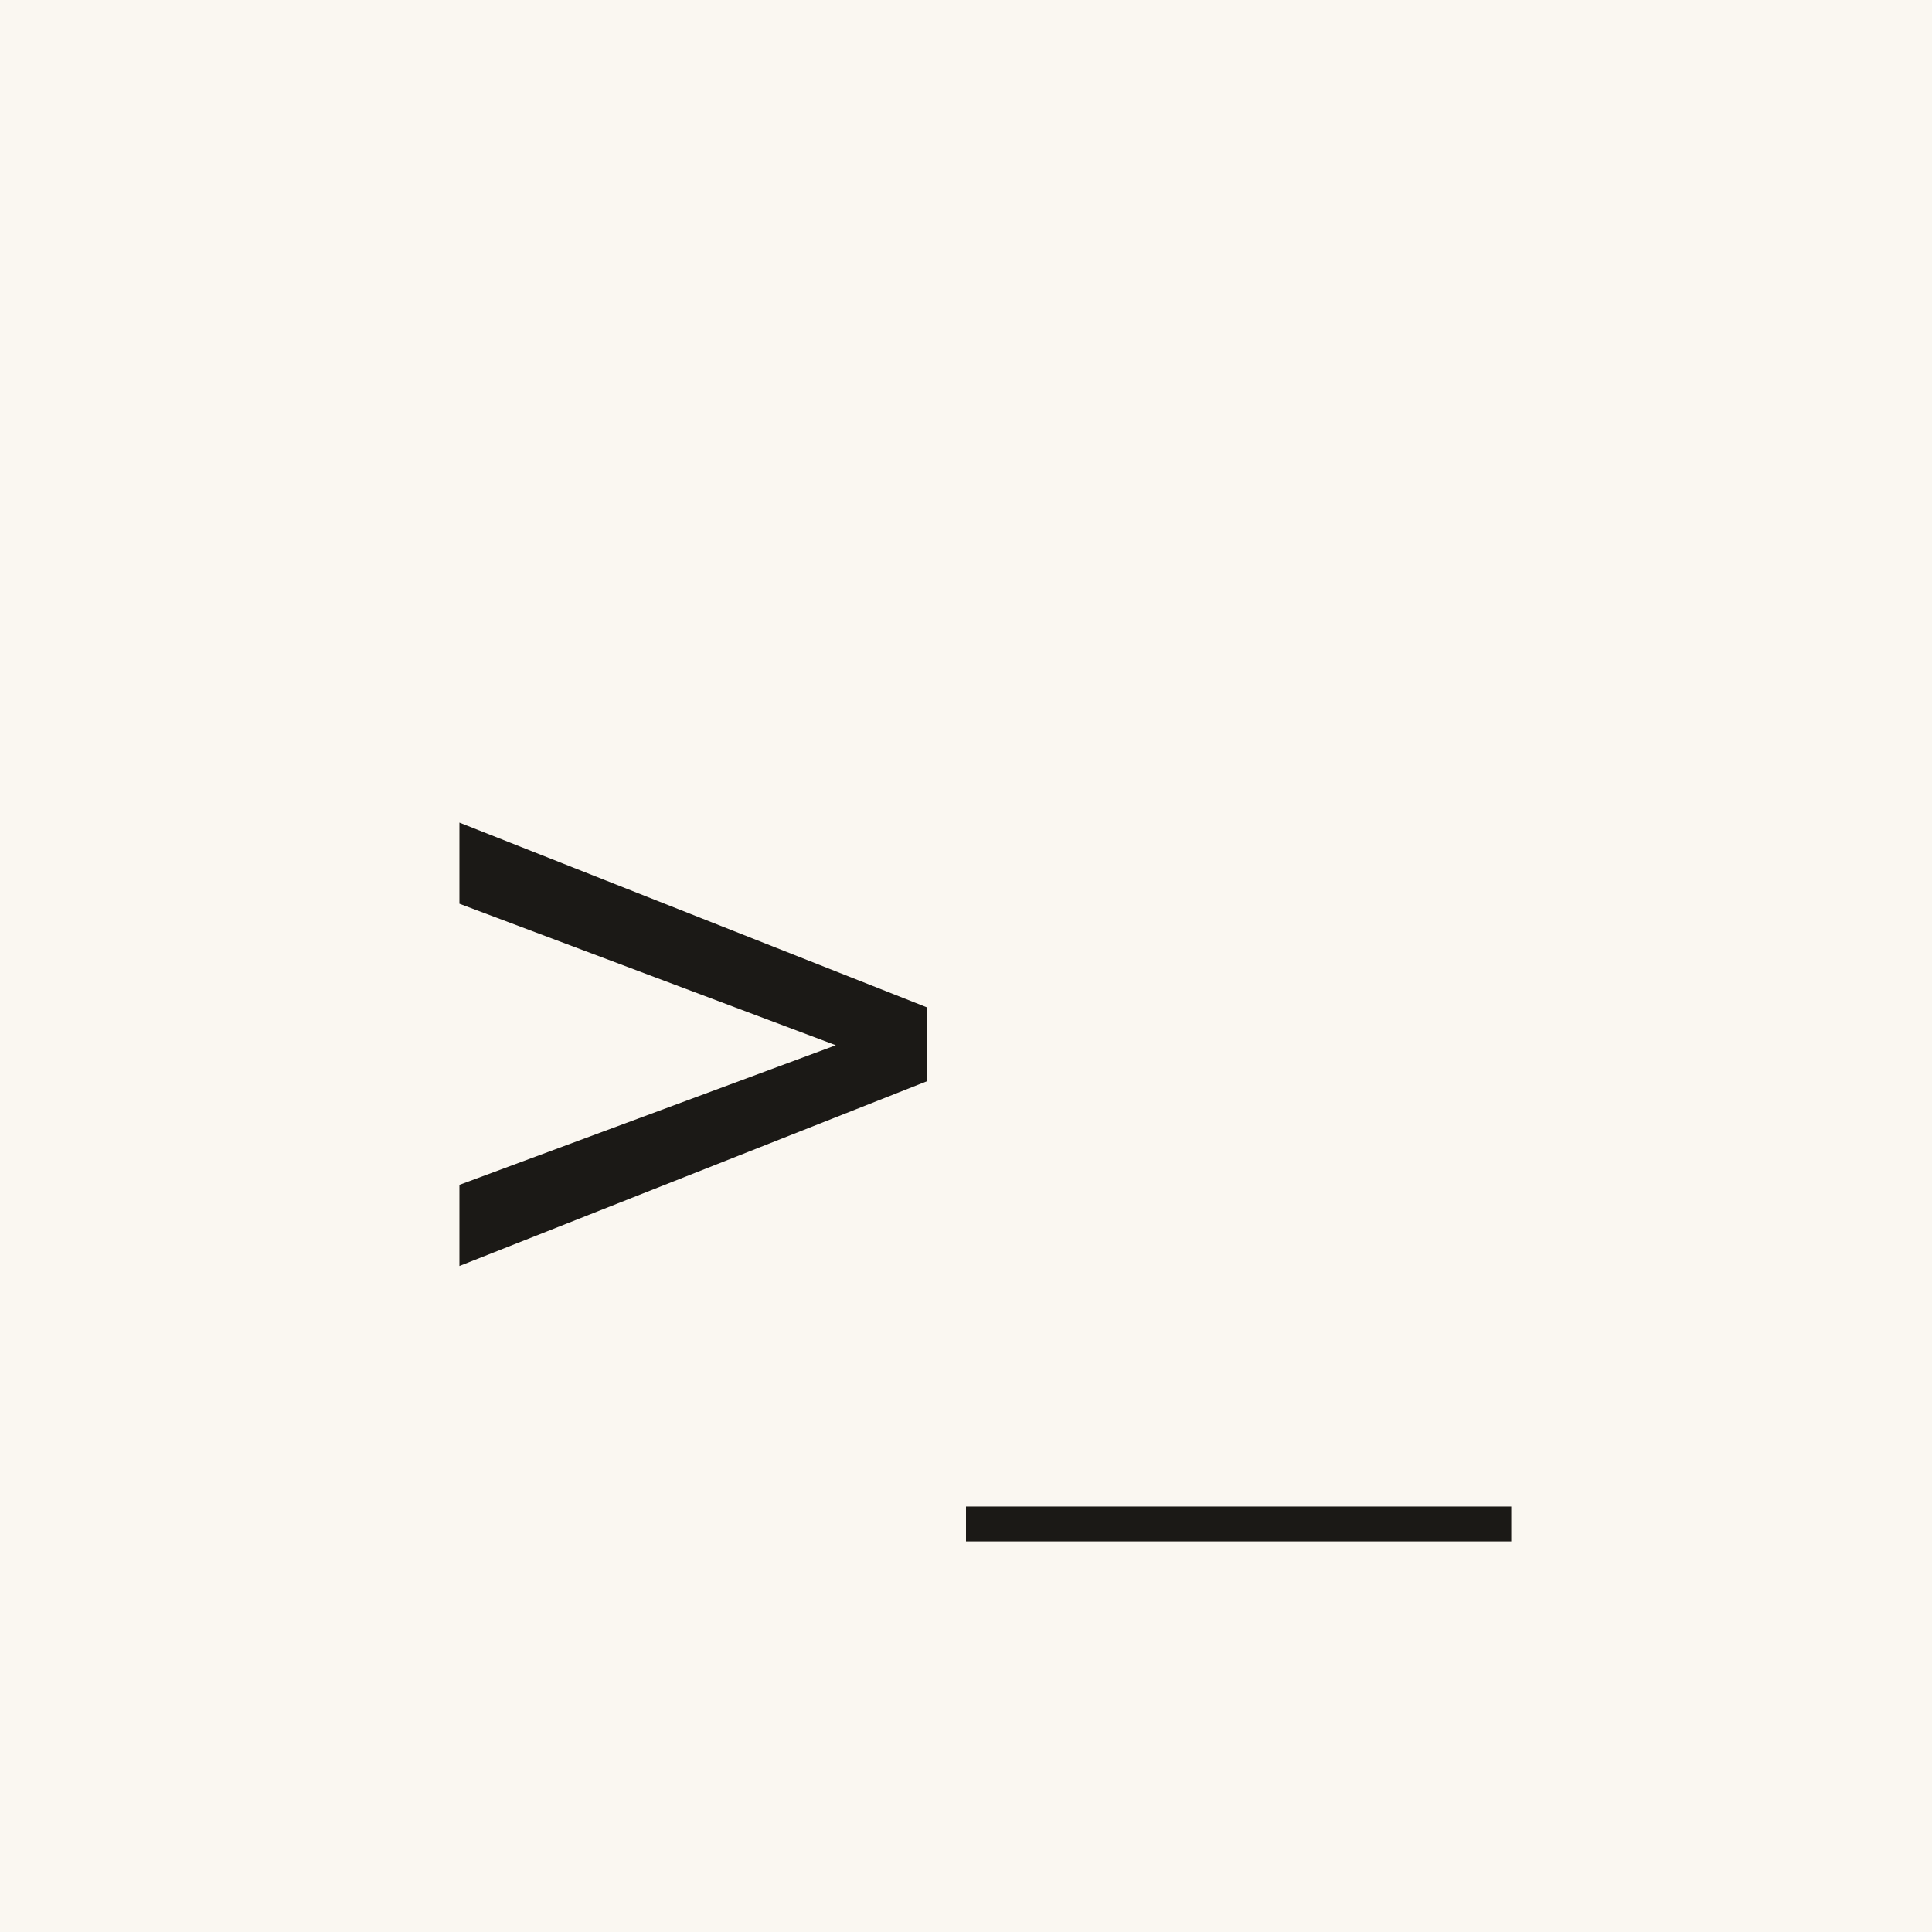
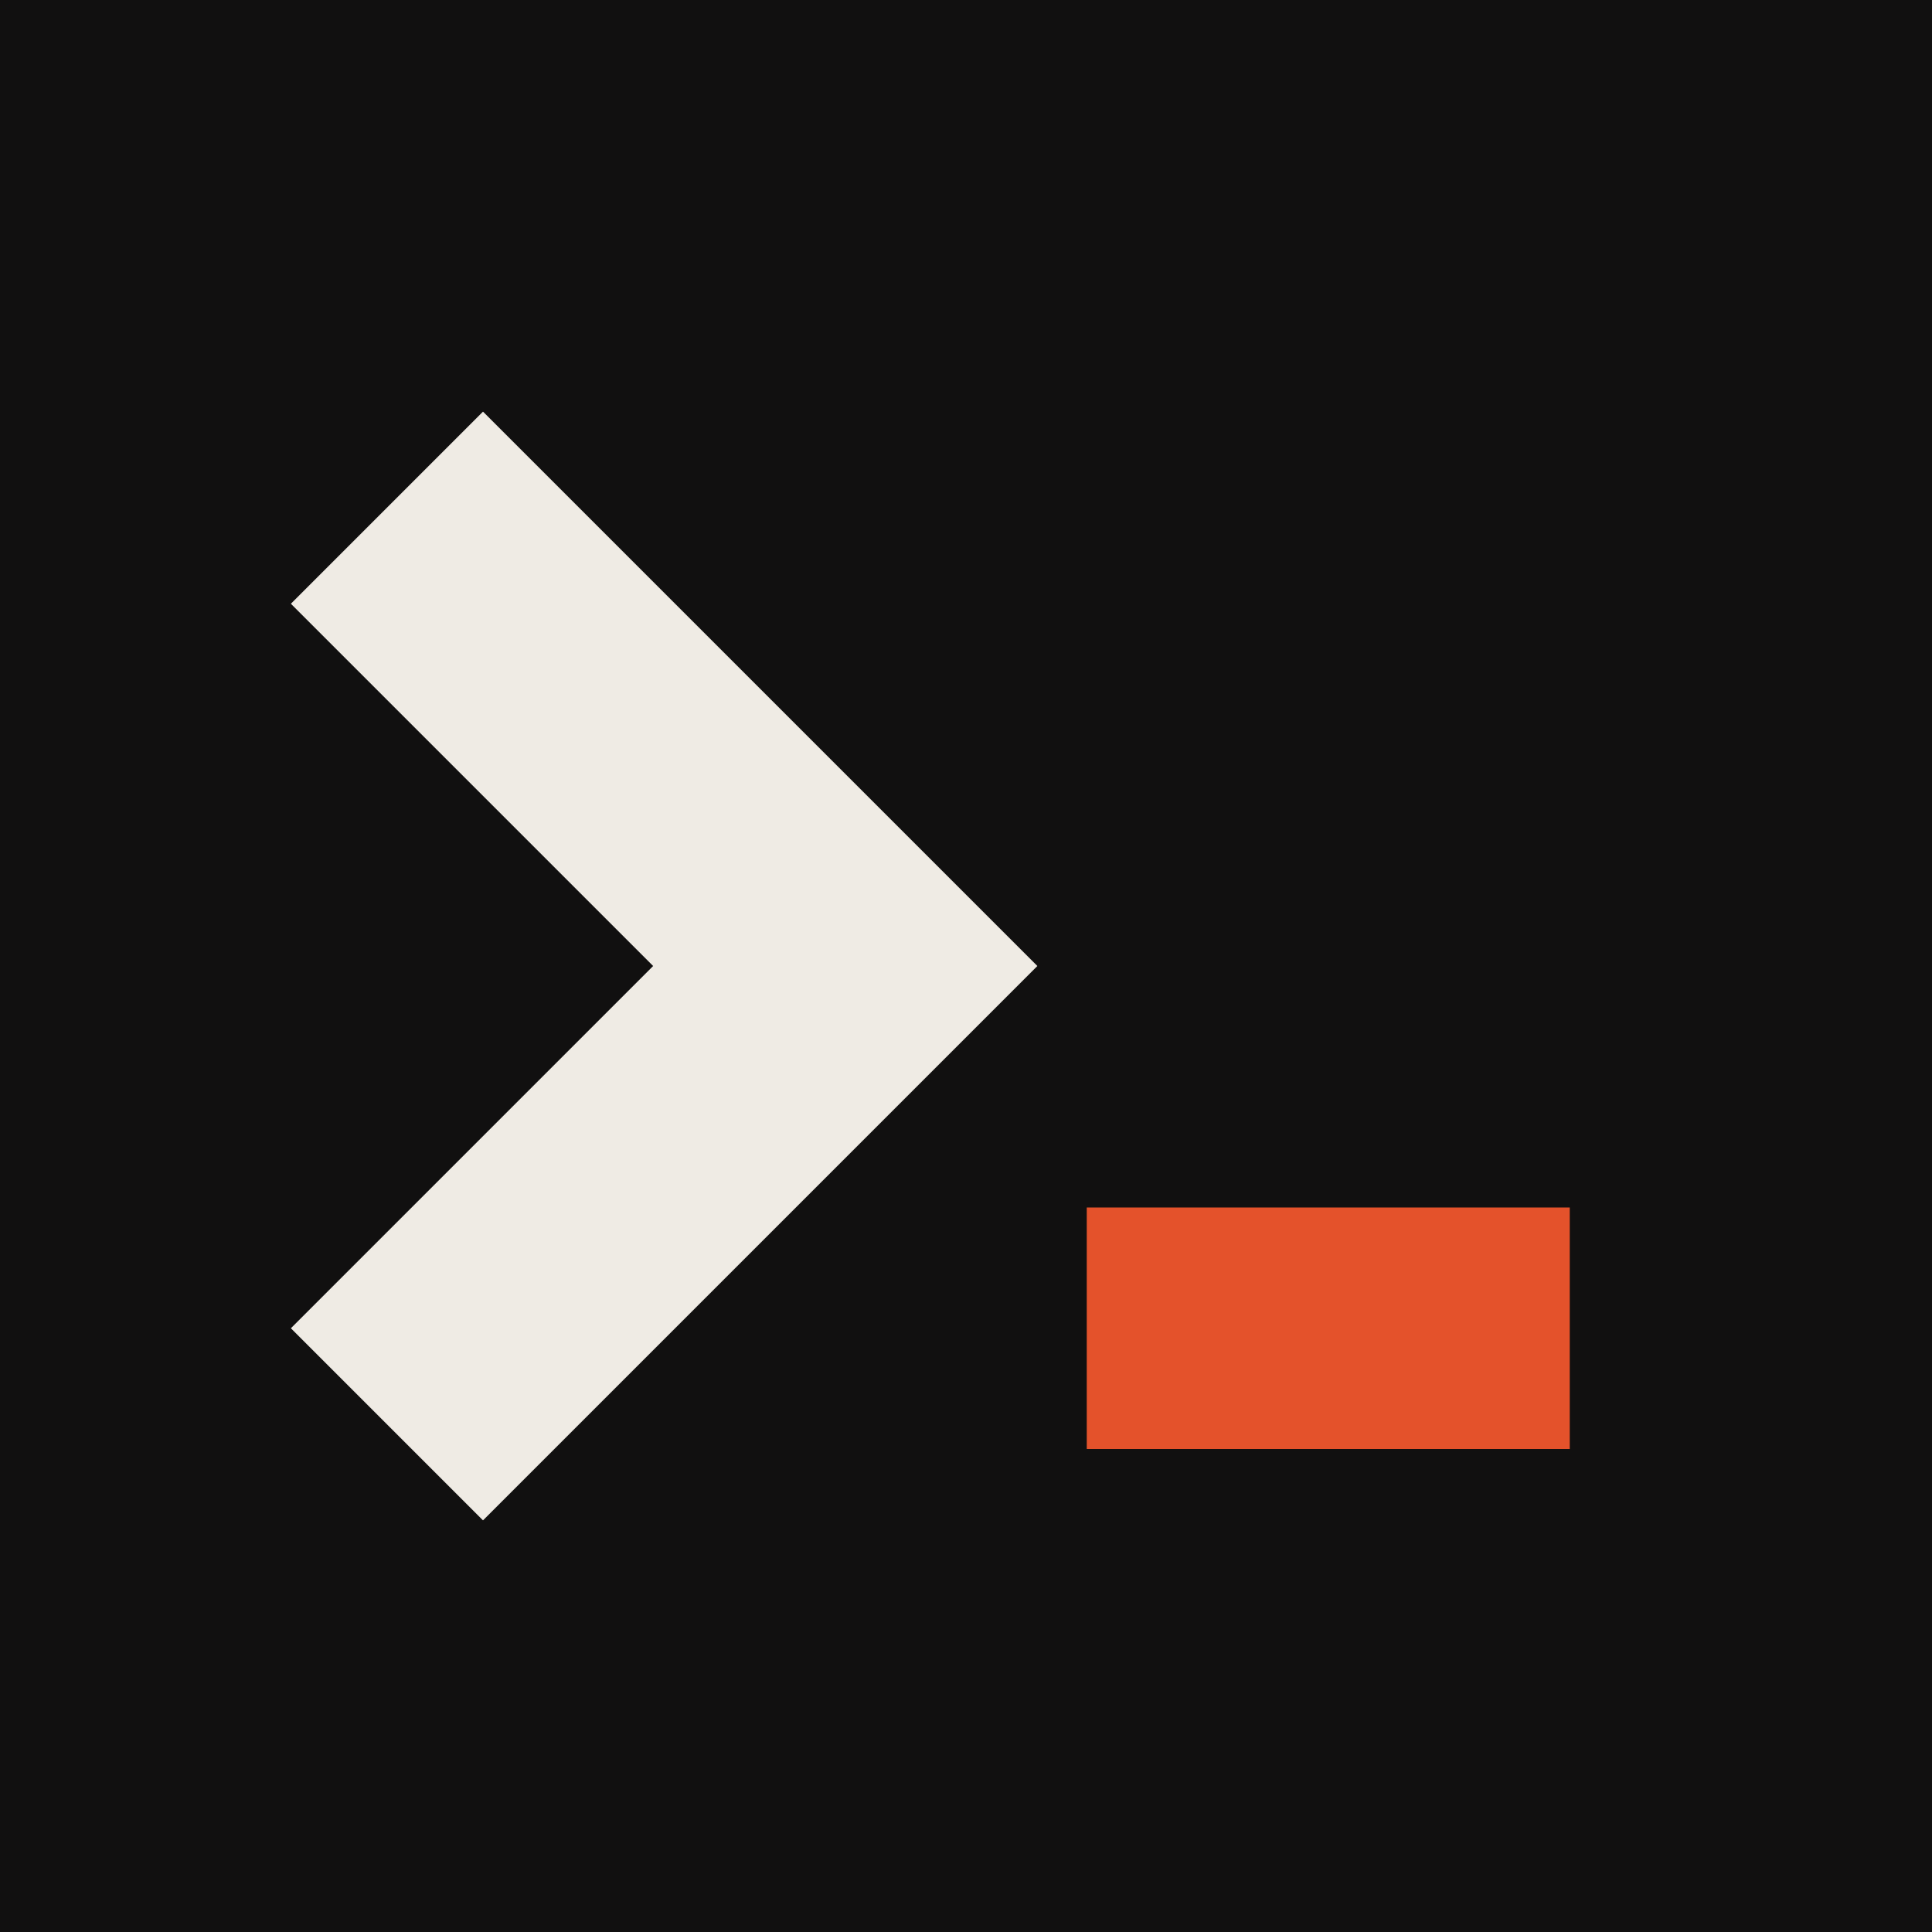
<svg xmlns="http://www.w3.org/2000/svg" width="32" height="32" viewBox="0 0 32 32">
-   <rect width="32" height="32" fill="#FAF7F1" />
-   <text x="16" y="22" text-anchor="middle" font-family="ui-monospace, SFMono-Regular, Menlo, Consolas, monospace" font-size="15" font-weight="500" fill="#1B1916">&gt;_</text>
+   <rect width="32" height="32" fill="#111010" />
+   <path d="M8 10 L14 16 L8 22" fill="none" stroke="#EFEBE4" stroke-width="4.5" stroke-linecap="square" stroke-linejoin="miter" />
+   <rect x="18" y="20" width="8" height="4" fill="#E4522B" />
</svg>
